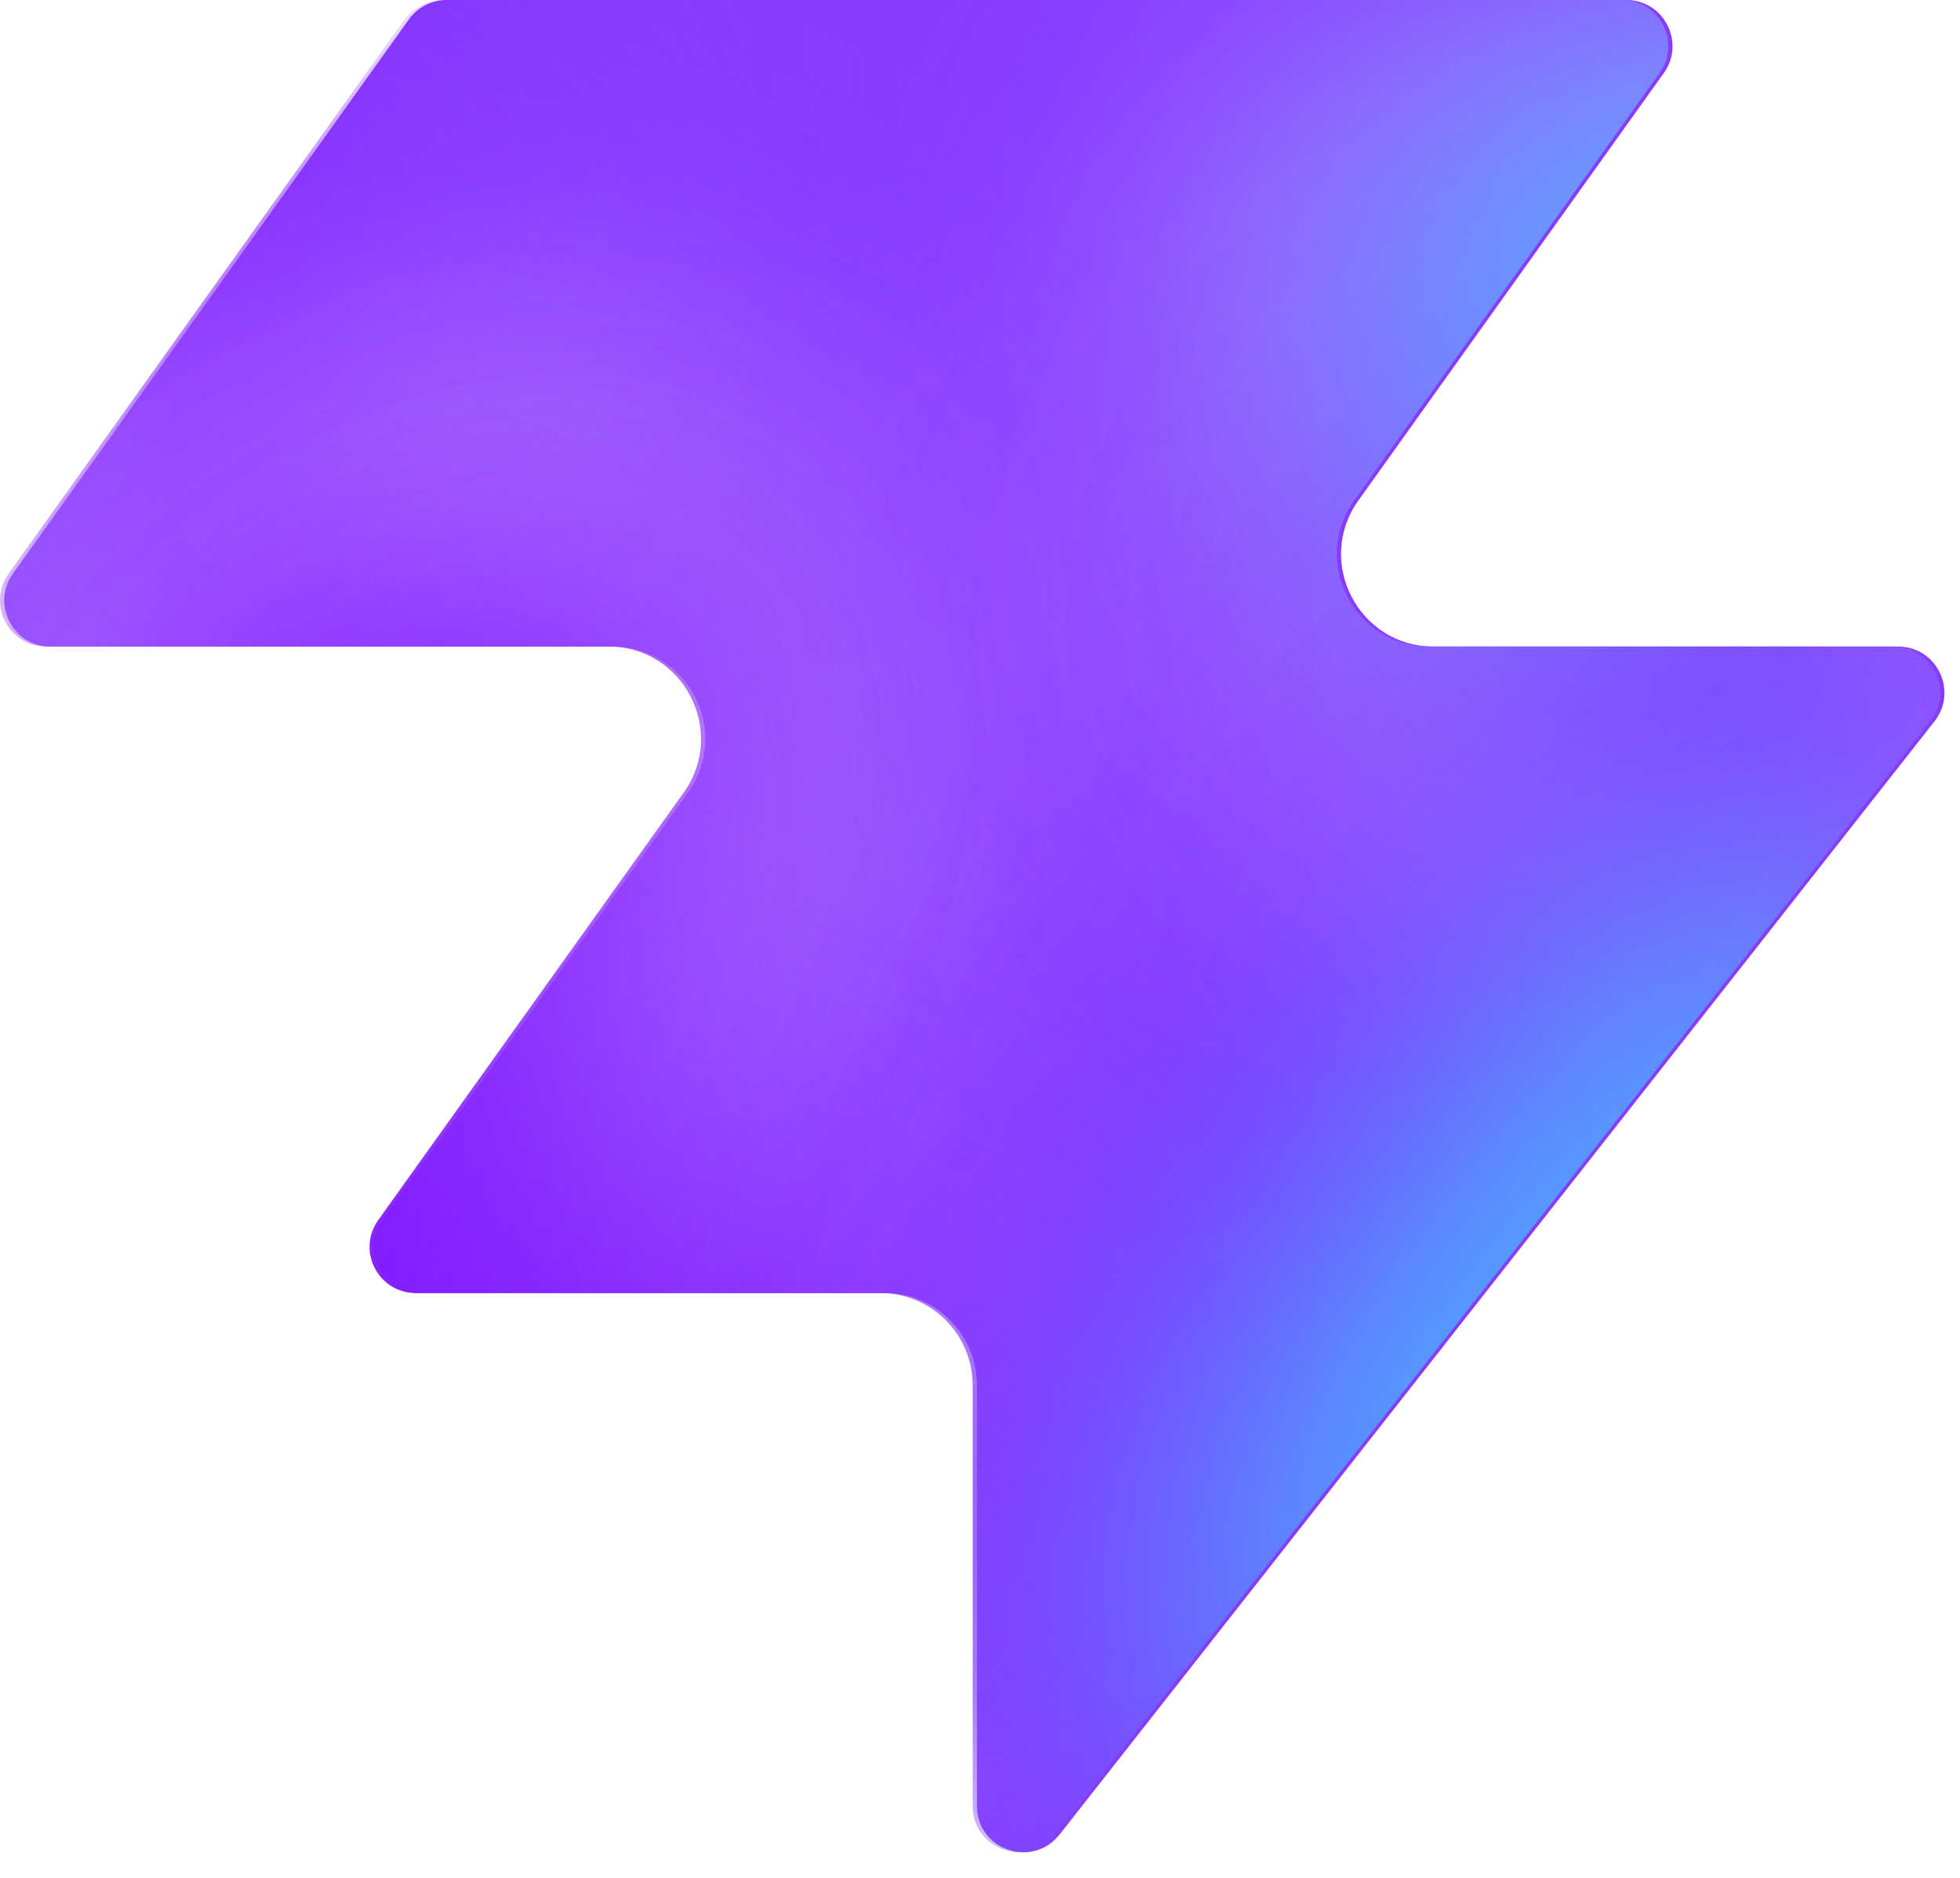
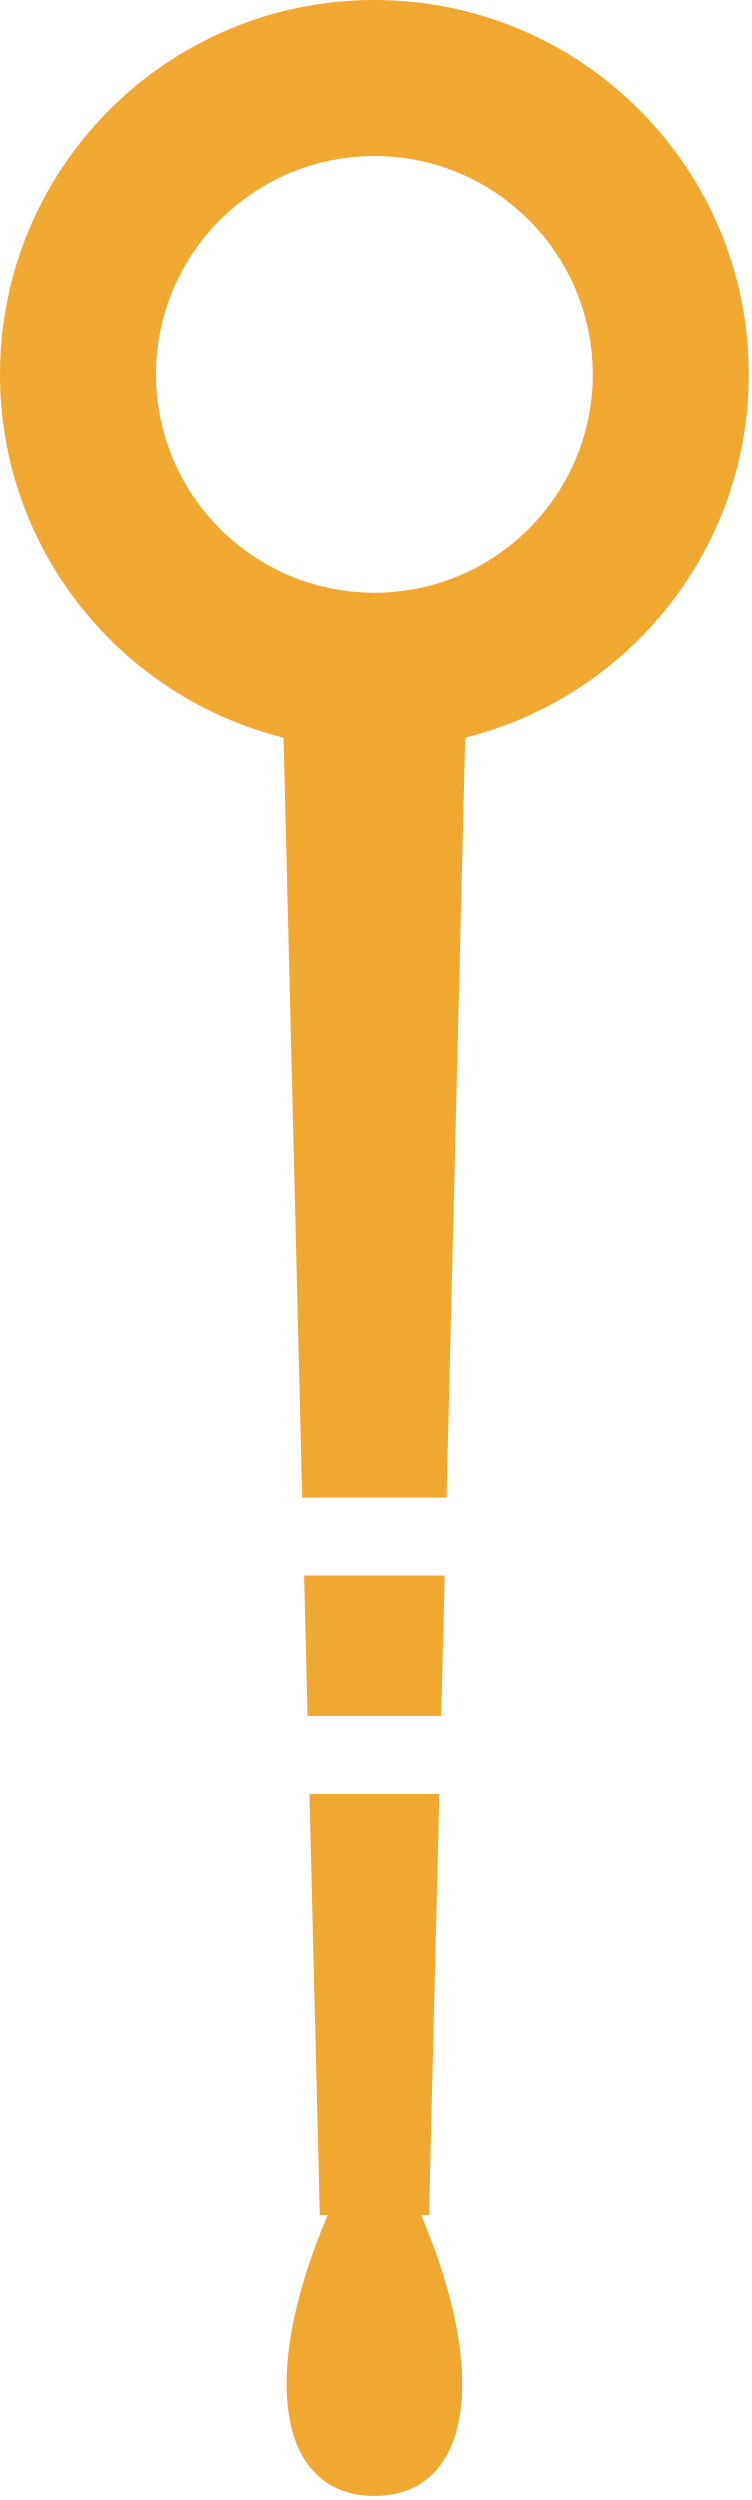
- <svg xmlns="http://www.w3.org/2000/svg" width="48" height="46" fill="none" viewBox="0 0 48 46">
-   <path fill="#863bff" d="M25.946 44.938c-.664.845-2.021.375-2.021-.698V33.937a2.26 2.26 0 0 0-2.262-2.262H10.287c-.92 0-1.456-1.04-.92-1.788l7.48-10.471c1.07-1.497 0-3.578-1.842-3.578H1.237c-.92 0-1.456-1.04-.92-1.788L10.013.474c.214-.297.556-.474.92-.474h28.894c.92 0 1.456 1.04.92 1.788l-7.48 10.471c-1.07 1.498 0 3.579 1.842 3.579h11.377c.943 0 1.473 1.088.89 1.83L25.947 44.94z" style="fill:#863bff;fill:color(display-p3 .525 .23 1);fill-opacity:1" />
-   <mask id="a" width="48" height="46" x="0" y="0" maskUnits="userSpaceOnUse" style="mask-type:alpha">
-     <path fill="#000" d="M25.842 44.938c-.664.844-2.021.375-2.021-.698V33.937a2.26 2.26 0 0 0-2.262-2.262H10.183c-.92 0-1.456-1.04-.92-1.788l7.48-10.471c1.07-1.498 0-3.579-1.842-3.579H1.133c-.92 0-1.456-1.04-.92-1.787L9.91.473c.214-.297.556-.474.92-.474h28.894c.92 0 1.456 1.04.92 1.788l-7.48 10.471c-1.07 1.498 0 3.578 1.842 3.578h11.377c.943 0 1.473 1.088.89 1.832L25.843 44.94z" style="fill:#000;fill-opacity:1" />
-   </mask>
-   <g mask="url(#a)">
-     <g filter="url(#b)">
-       <ellipse cx="5.508" cy="14.704" fill="#ede6ff" rx="5.508" ry="14.704" style="fill:#ede6ff;fill:color(display-p3 .927 .903 1);fill-opacity:1" transform="matrix(.00324 1 1 -.00324 -4.47 31.516)" />
-     </g>
-     <g filter="url(#c)">
-       <ellipse cx="10.399" cy="29.851" fill="#ede6ff" rx="10.399" ry="29.851" style="fill:#ede6ff;fill:color(display-p3 .927 .903 1);fill-opacity:1" transform="matrix(.00324 1 1 -.00324 -39.328 7.883)" />
-     </g>
-     <g filter="url(#d)">
-       <ellipse cx="5.508" cy="30.487" fill="#7e14ff" rx="5.508" ry="30.487" style="fill:#7e14ff;fill:color(display-p3 .492 .077 1);fill-opacity:1" transform="rotate(89.814 -25.913 -14.639)scale(1 -1)" />
-     </g>
-     <g filter="url(#e)">
-       <ellipse cx="5.508" cy="30.599" fill="#7e14ff" rx="5.508" ry="30.599" style="fill:#7e14ff;fill:color(display-p3 .492 .077 1);fill-opacity:1" transform="rotate(89.814 -32.644 -3.334)scale(1 -1)" />
-     </g>
-     <g filter="url(#f)">
-       <ellipse cx="5.508" cy="30.599" fill="#7e14ff" rx="5.508" ry="30.599" style="fill:#7e14ff;fill:color(display-p3 .492 .077 1);fill-opacity:1" transform="matrix(.00324 1 1 -.00324 -34.34 30.47)" />
-     </g>
-     <g filter="url(#g)">
-       <ellipse cx="14.072" cy="22.078" fill="#ede6ff" rx="14.072" ry="22.078" style="fill:#ede6ff;fill:color(display-p3 .927 .903 1);fill-opacity:1" transform="rotate(93.35 24.506 48.493)scale(-1 1)" />
-     </g>
-     <g filter="url(#h)">
-       <ellipse cx="3.47" cy="21.501" fill="#7e14ff" rx="3.47" ry="21.501" style="fill:#7e14ff;fill:color(display-p3 .492 .077 1);fill-opacity:1" transform="rotate(89.009 28.708 47.59)scale(-1 1)" />
-     </g>
-     <g filter="url(#i)">
-       <ellipse cx="3.47" cy="21.501" fill="#7e14ff" rx="3.47" ry="21.501" style="fill:#7e14ff;fill:color(display-p3 .492 .077 1);fill-opacity:1" transform="rotate(89.009 28.708 47.59)scale(-1 1)" />
-     </g>
-     <g filter="url(#j)">
-       <ellipse cx=".387" cy="8.972" fill="#7e14ff" rx="4.407" ry="29.108" style="fill:#7e14ff;fill:color(display-p3 .492 .077 1);fill-opacity:1" transform="rotate(39.51 .387 8.972)" />
-     </g>
-     <g filter="url(#k)">
-       <ellipse cx="47.523" cy="-6.092" fill="#7e14ff" rx="4.407" ry="29.108" style="fill:#7e14ff;fill:color(display-p3 .492 .077 1);fill-opacity:1" transform="rotate(37.892 47.523 -6.092)" />
-     </g>
-     <g filter="url(#l)">
-       <ellipse cx="41.412" cy="6.333" fill="#47bfff" rx="5.971" ry="9.665" style="fill:#47bfff;fill:color(display-p3 .28 .748 1);fill-opacity:1" transform="rotate(37.892 41.412 6.333)" />
-     </g>
-     <g filter="url(#m)">
-       <ellipse cx="-1.879" cy="38.332" fill="#7e14ff" rx="4.407" ry="29.108" style="fill:#7e14ff;fill:color(display-p3 .492 .077 1);fill-opacity:1" transform="rotate(37.892 -1.88 38.332)" />
-     </g>
-     <g filter="url(#n)">
-       <ellipse cx="-1.879" cy="38.332" fill="#7e14ff" rx="4.407" ry="29.108" style="fill:#7e14ff;fill:color(display-p3 .492 .077 1);fill-opacity:1" transform="rotate(37.892 -1.88 38.332)" />
-     </g>
-     <g filter="url(#o)">
-       <ellipse cx="35.651" cy="29.907" fill="#7e14ff" rx="4.407" ry="29.108" style="fill:#7e14ff;fill:color(display-p3 .492 .077 1);fill-opacity:1" transform="rotate(37.892 35.651 29.907)" />
-     </g>
-     <g filter="url(#p)">
-       <ellipse cx="38.418" cy="32.4" fill="#47bfff" rx="5.971" ry="15.297" style="fill:#47bfff;fill:color(display-p3 .28 .748 1);fill-opacity:1" transform="rotate(37.892 38.418 32.4)" />
-     </g>
-   </g>
-   <defs>
-     <filter id="b" width="60.045" height="41.654" x="-19.77" y="16.149" color-interpolation-filters="sRGB" filterUnits="userSpaceOnUse">
-       <feFlood flood-opacity="0" result="BackgroundImageFix" />
-       <feBlend in="SourceGraphic" in2="BackgroundImageFix" result="shape" />
-       <feGaussianBlur result="effect1_foregroundBlur_2002_17158" stdDeviation="7.659" />
-     </filter>
-     <filter id="c" width="90.34" height="51.437" x="-54.613" y="-7.533" color-interpolation-filters="sRGB" filterUnits="userSpaceOnUse">
-       <feFlood flood-opacity="0" result="BackgroundImageFix" />
-       <feBlend in="SourceGraphic" in2="BackgroundImageFix" result="shape" />
-       <feGaussianBlur result="effect1_foregroundBlur_2002_17158" stdDeviation="7.659" />
-     </filter>
-     <filter id="d" width="79.355" height="29.4" x="-49.64" y="2.03" color-interpolation-filters="sRGB" filterUnits="userSpaceOnUse">
-       <feFlood flood-opacity="0" result="BackgroundImageFix" />
-       <feBlend in="SourceGraphic" in2="BackgroundImageFix" result="shape" />
-       <feGaussianBlur result="effect1_foregroundBlur_2002_17158" stdDeviation="4.596" />
-     </filter>
-     <filter id="e" width="79.579" height="29.4" x="-45.045" y="20.029" color-interpolation-filters="sRGB" filterUnits="userSpaceOnUse">
-       <feFlood flood-opacity="0" result="BackgroundImageFix" />
-       <feBlend in="SourceGraphic" in2="BackgroundImageFix" result="shape" />
-       <feGaussianBlur result="effect1_foregroundBlur_2002_17158" stdDeviation="4.596" />
-     </filter>
-     <filter id="f" width="79.579" height="29.4" x="-43.513" y="21.178" color-interpolation-filters="sRGB" filterUnits="userSpaceOnUse">
-       <feFlood flood-opacity="0" result="BackgroundImageFix" />
-       <feBlend in="SourceGraphic" in2="BackgroundImageFix" result="shape" />
-       <feGaussianBlur result="effect1_foregroundBlur_2002_17158" stdDeviation="4.596" />
-     </filter>
-     <filter id="g" width="74.749" height="58.852" x="15.756" y="-17.901" color-interpolation-filters="sRGB" filterUnits="userSpaceOnUse">
-       <feFlood flood-opacity="0" result="BackgroundImageFix" />
-       <feBlend in="SourceGraphic" in2="BackgroundImageFix" result="shape" />
-       <feGaussianBlur result="effect1_foregroundBlur_2002_17158" stdDeviation="7.659" />
-     </filter>
-     <filter id="h" width="61.377" height="25.362" x="23.548" y="2.284" color-interpolation-filters="sRGB" filterUnits="userSpaceOnUse">
-       <feFlood flood-opacity="0" result="BackgroundImageFix" />
-       <feBlend in="SourceGraphic" in2="BackgroundImageFix" result="shape" />
-       <feGaussianBlur result="effect1_foregroundBlur_2002_17158" stdDeviation="4.596" />
-     </filter>
-     <filter id="i" width="61.377" height="25.362" x="23.548" y="2.284" color-interpolation-filters="sRGB" filterUnits="userSpaceOnUse">
-       <feFlood flood-opacity="0" result="BackgroundImageFix" />
-       <feBlend in="SourceGraphic" in2="BackgroundImageFix" result="shape" />
-       <feGaussianBlur result="effect1_foregroundBlur_2002_17158" stdDeviation="4.596" />
-     </filter>
-     <filter id="j" width="56.045" height="63.649" x="-27.636" y="-22.853" color-interpolation-filters="sRGB" filterUnits="userSpaceOnUse">
-       <feFlood flood-opacity="0" result="BackgroundImageFix" />
-       <feBlend in="SourceGraphic" in2="BackgroundImageFix" result="shape" />
-       <feGaussianBlur result="effect1_foregroundBlur_2002_17158" stdDeviation="4.596" />
-     </filter>
-     <filter id="k" width="54.814" height="64.646" x="20.116" y="-38.415" color-interpolation-filters="sRGB" filterUnits="userSpaceOnUse">
-       <feFlood flood-opacity="0" result="BackgroundImageFix" />
-       <feBlend in="SourceGraphic" in2="BackgroundImageFix" result="shape" />
-       <feGaussianBlur result="effect1_foregroundBlur_2002_17158" stdDeviation="4.596" />
-     </filter>
-     <filter id="l" width="33.541" height="35.313" x="24.641" y="-11.323" color-interpolation-filters="sRGB" filterUnits="userSpaceOnUse">
-       <feFlood flood-opacity="0" result="BackgroundImageFix" />
-       <feBlend in="SourceGraphic" in2="BackgroundImageFix" result="shape" />
-       <feGaussianBlur result="effect1_foregroundBlur_2002_17158" stdDeviation="4.596" />
-     </filter>
-     <filter id="m" width="54.814" height="64.646" x="-29.286" y="6.009" color-interpolation-filters="sRGB" filterUnits="userSpaceOnUse">
-       <feFlood flood-opacity="0" result="BackgroundImageFix" />
-       <feBlend in="SourceGraphic" in2="BackgroundImageFix" result="shape" />
-       <feGaussianBlur result="effect1_foregroundBlur_2002_17158" stdDeviation="4.596" />
-     </filter>
-     <filter id="n" width="54.814" height="64.646" x="-29.286" y="6.009" color-interpolation-filters="sRGB" filterUnits="userSpaceOnUse">
-       <feFlood flood-opacity="0" result="BackgroundImageFix" />
-       <feBlend in="SourceGraphic" in2="BackgroundImageFix" result="shape" />
-       <feGaussianBlur result="effect1_foregroundBlur_2002_17158" stdDeviation="4.596" />
-     </filter>
-     <filter id="o" width="54.814" height="64.646" x="8.244" y="-2.416" color-interpolation-filters="sRGB" filterUnits="userSpaceOnUse">
-       <feFlood flood-opacity="0" result="BackgroundImageFix" />
-       <feBlend in="SourceGraphic" in2="BackgroundImageFix" result="shape" />
-       <feGaussianBlur result="effect1_foregroundBlur_2002_17158" stdDeviation="4.596" />
-     </filter>
-     <filter id="p" width="39.409" height="43.623" x="18.713" y="10.588" color-interpolation-filters="sRGB" filterUnits="userSpaceOnUse">
-       <feFlood flood-opacity="0" result="BackgroundImageFix" />
-       <feBlend in="SourceGraphic" in2="BackgroundImageFix" result="shape" />
-       <feGaussianBlur result="effect1_foregroundBlur_2002_17158" stdDeviation="4.596" />
-     </filter>
-   </defs>
+ <svg xmlns="http://www.w3.org/2000/svg" width="55" height="183" fill="none" viewBox="0 0 55 183">
+   <style>
+         @media (prefers-color-scheme: light) {
+             path { fill: #1f2426; }
+         }
+     </style>
+   <path fill="#f0a830" d="M31.402 162.149h-.574c5.216 12.299 3.374 20.554-3.422 20.554s-8.639-8.255-3.423-20.554h-.574l-.756-30.831h9.505zM32.55 115.331l-.252 10.277h-9.785l-.252-10.277z" />
+   <path fill="#f0a830" fill-rule="evenodd" d="M27.406 0C42.54 0 54.81 12.27 54.81 27.406c0 12.843-8.835 23.62-20.758 26.59l-1.364 55.626H22.12l-1.364-55.625C8.834 51.026 0 40.248 0 27.406 0 12.27 12.27 0 27.406 0m0 11.419c-8.83 0-15.987 7.157-15.987 15.987s7.157 15.986 15.987 15.986 15.986-7.157 15.986-15.987S36.235 11.42 27.405 11.42" clip-rule="evenodd" />
</svg>
